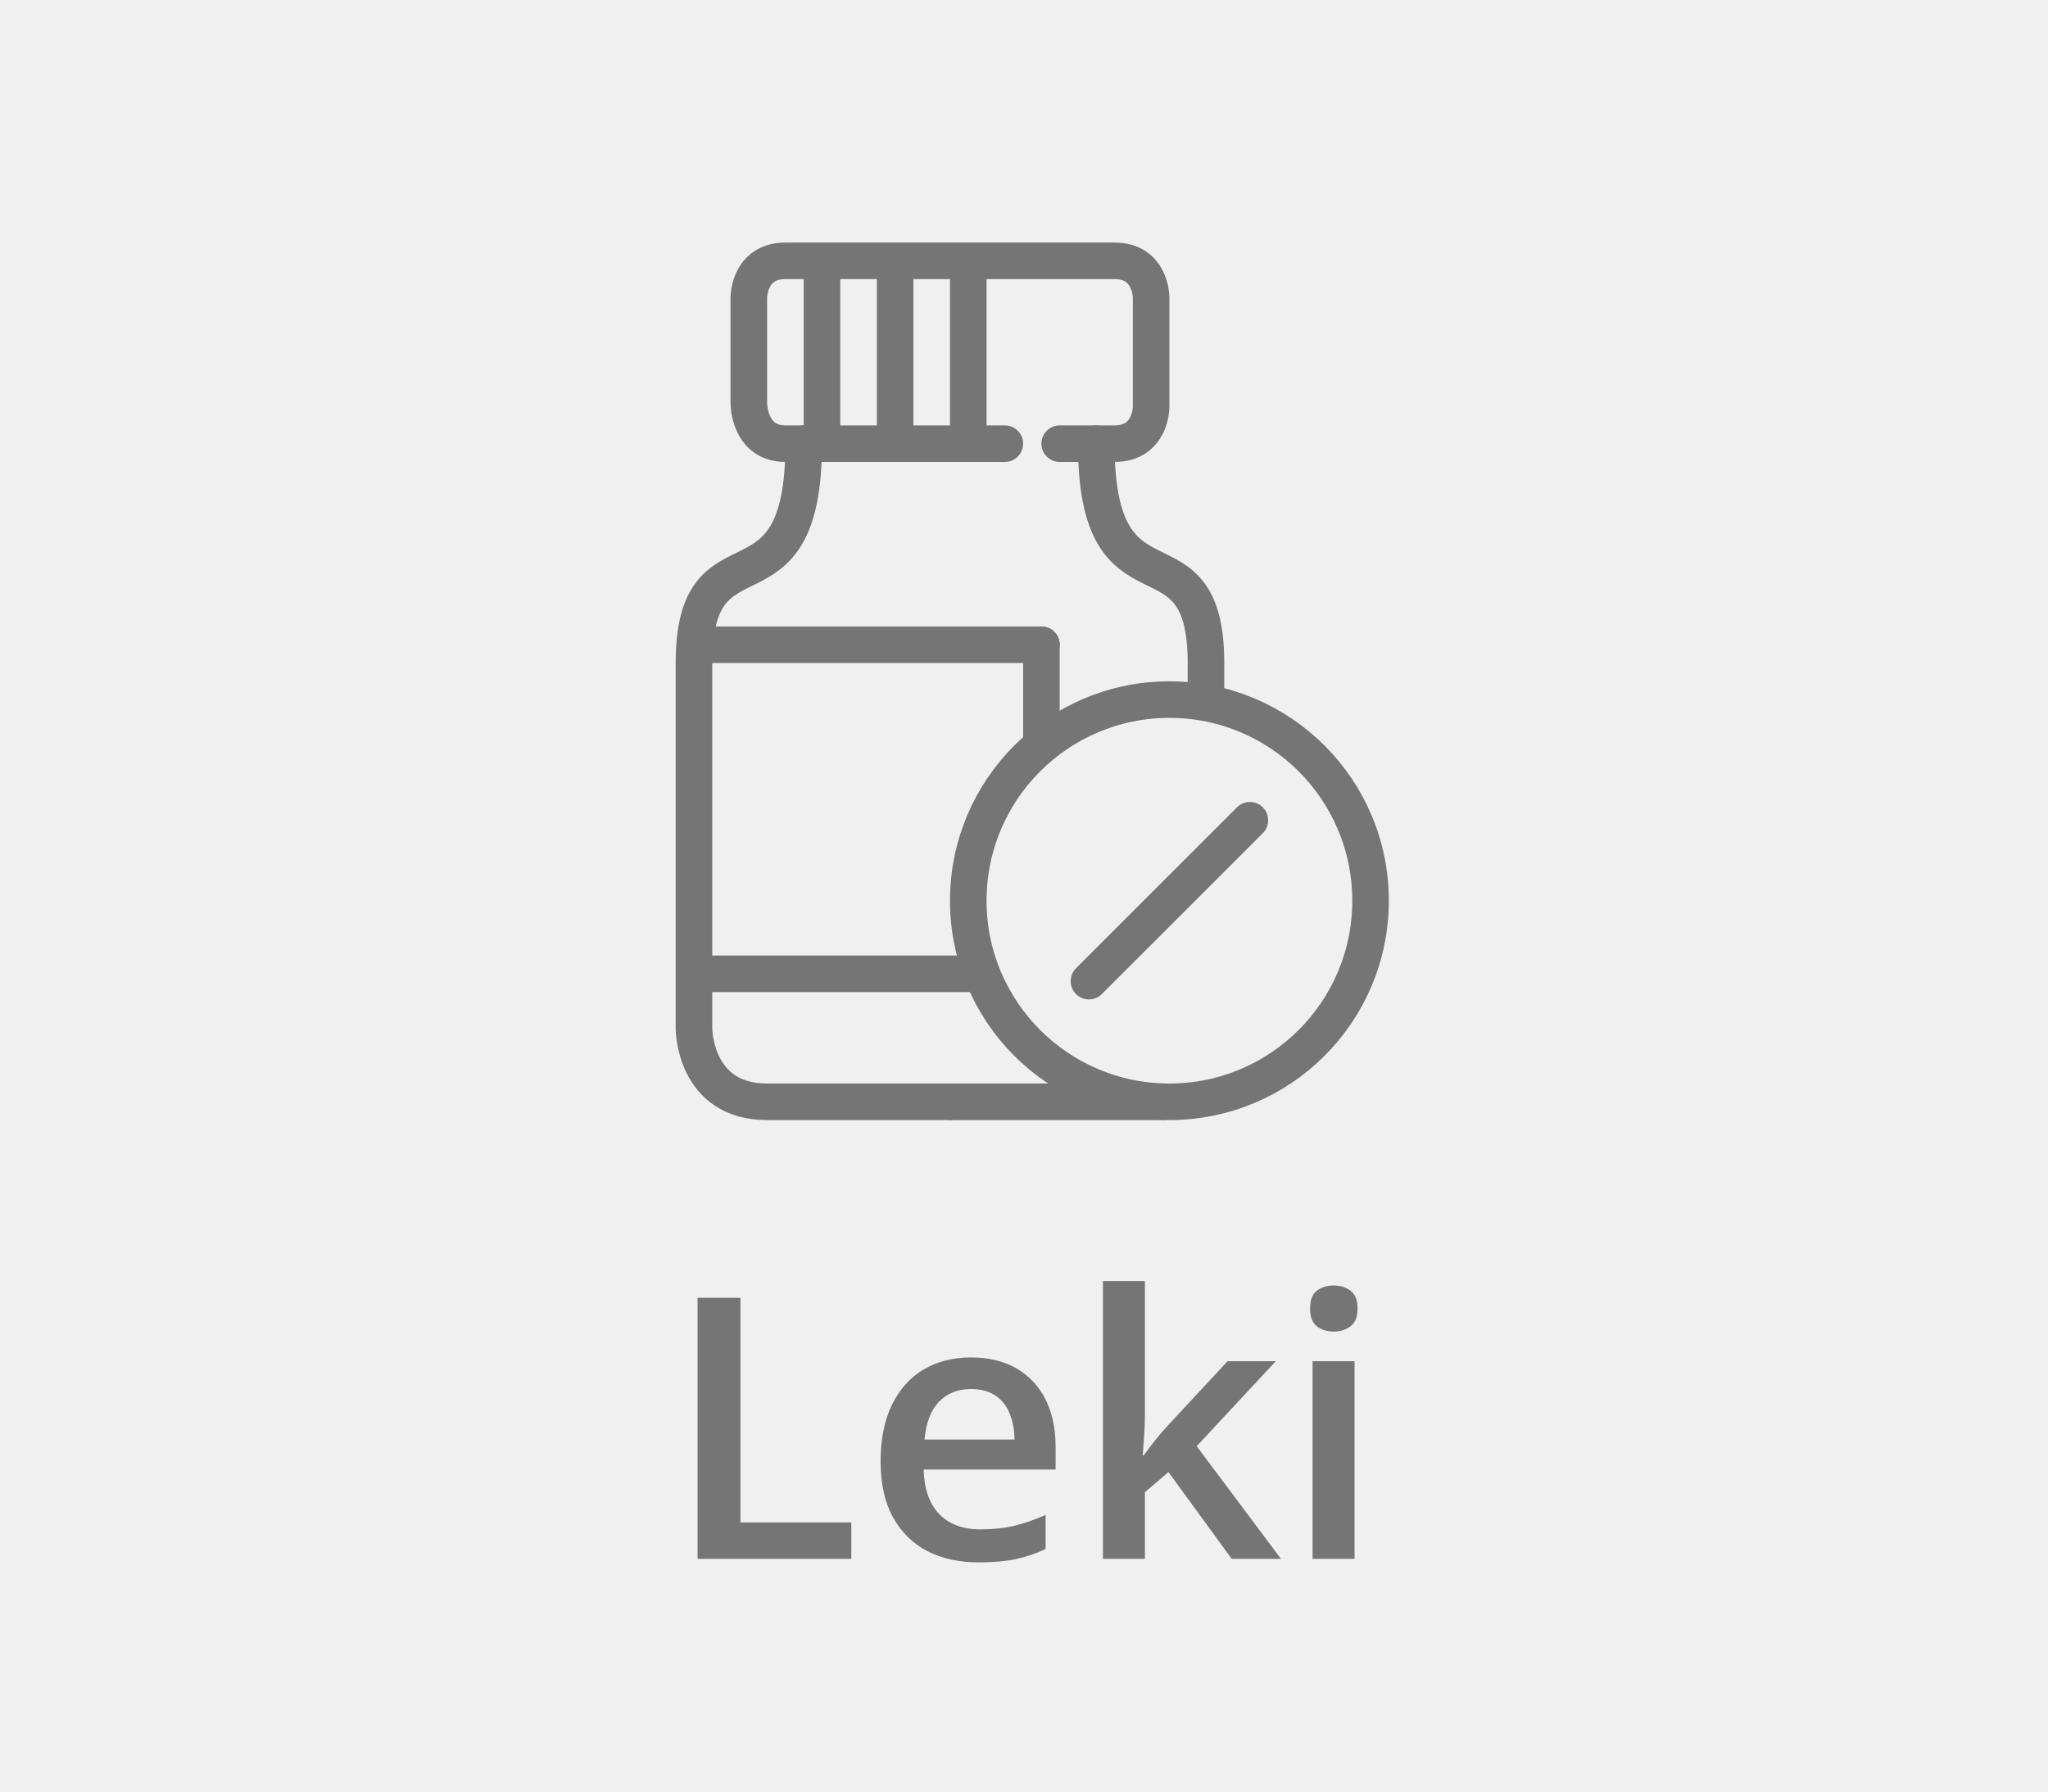
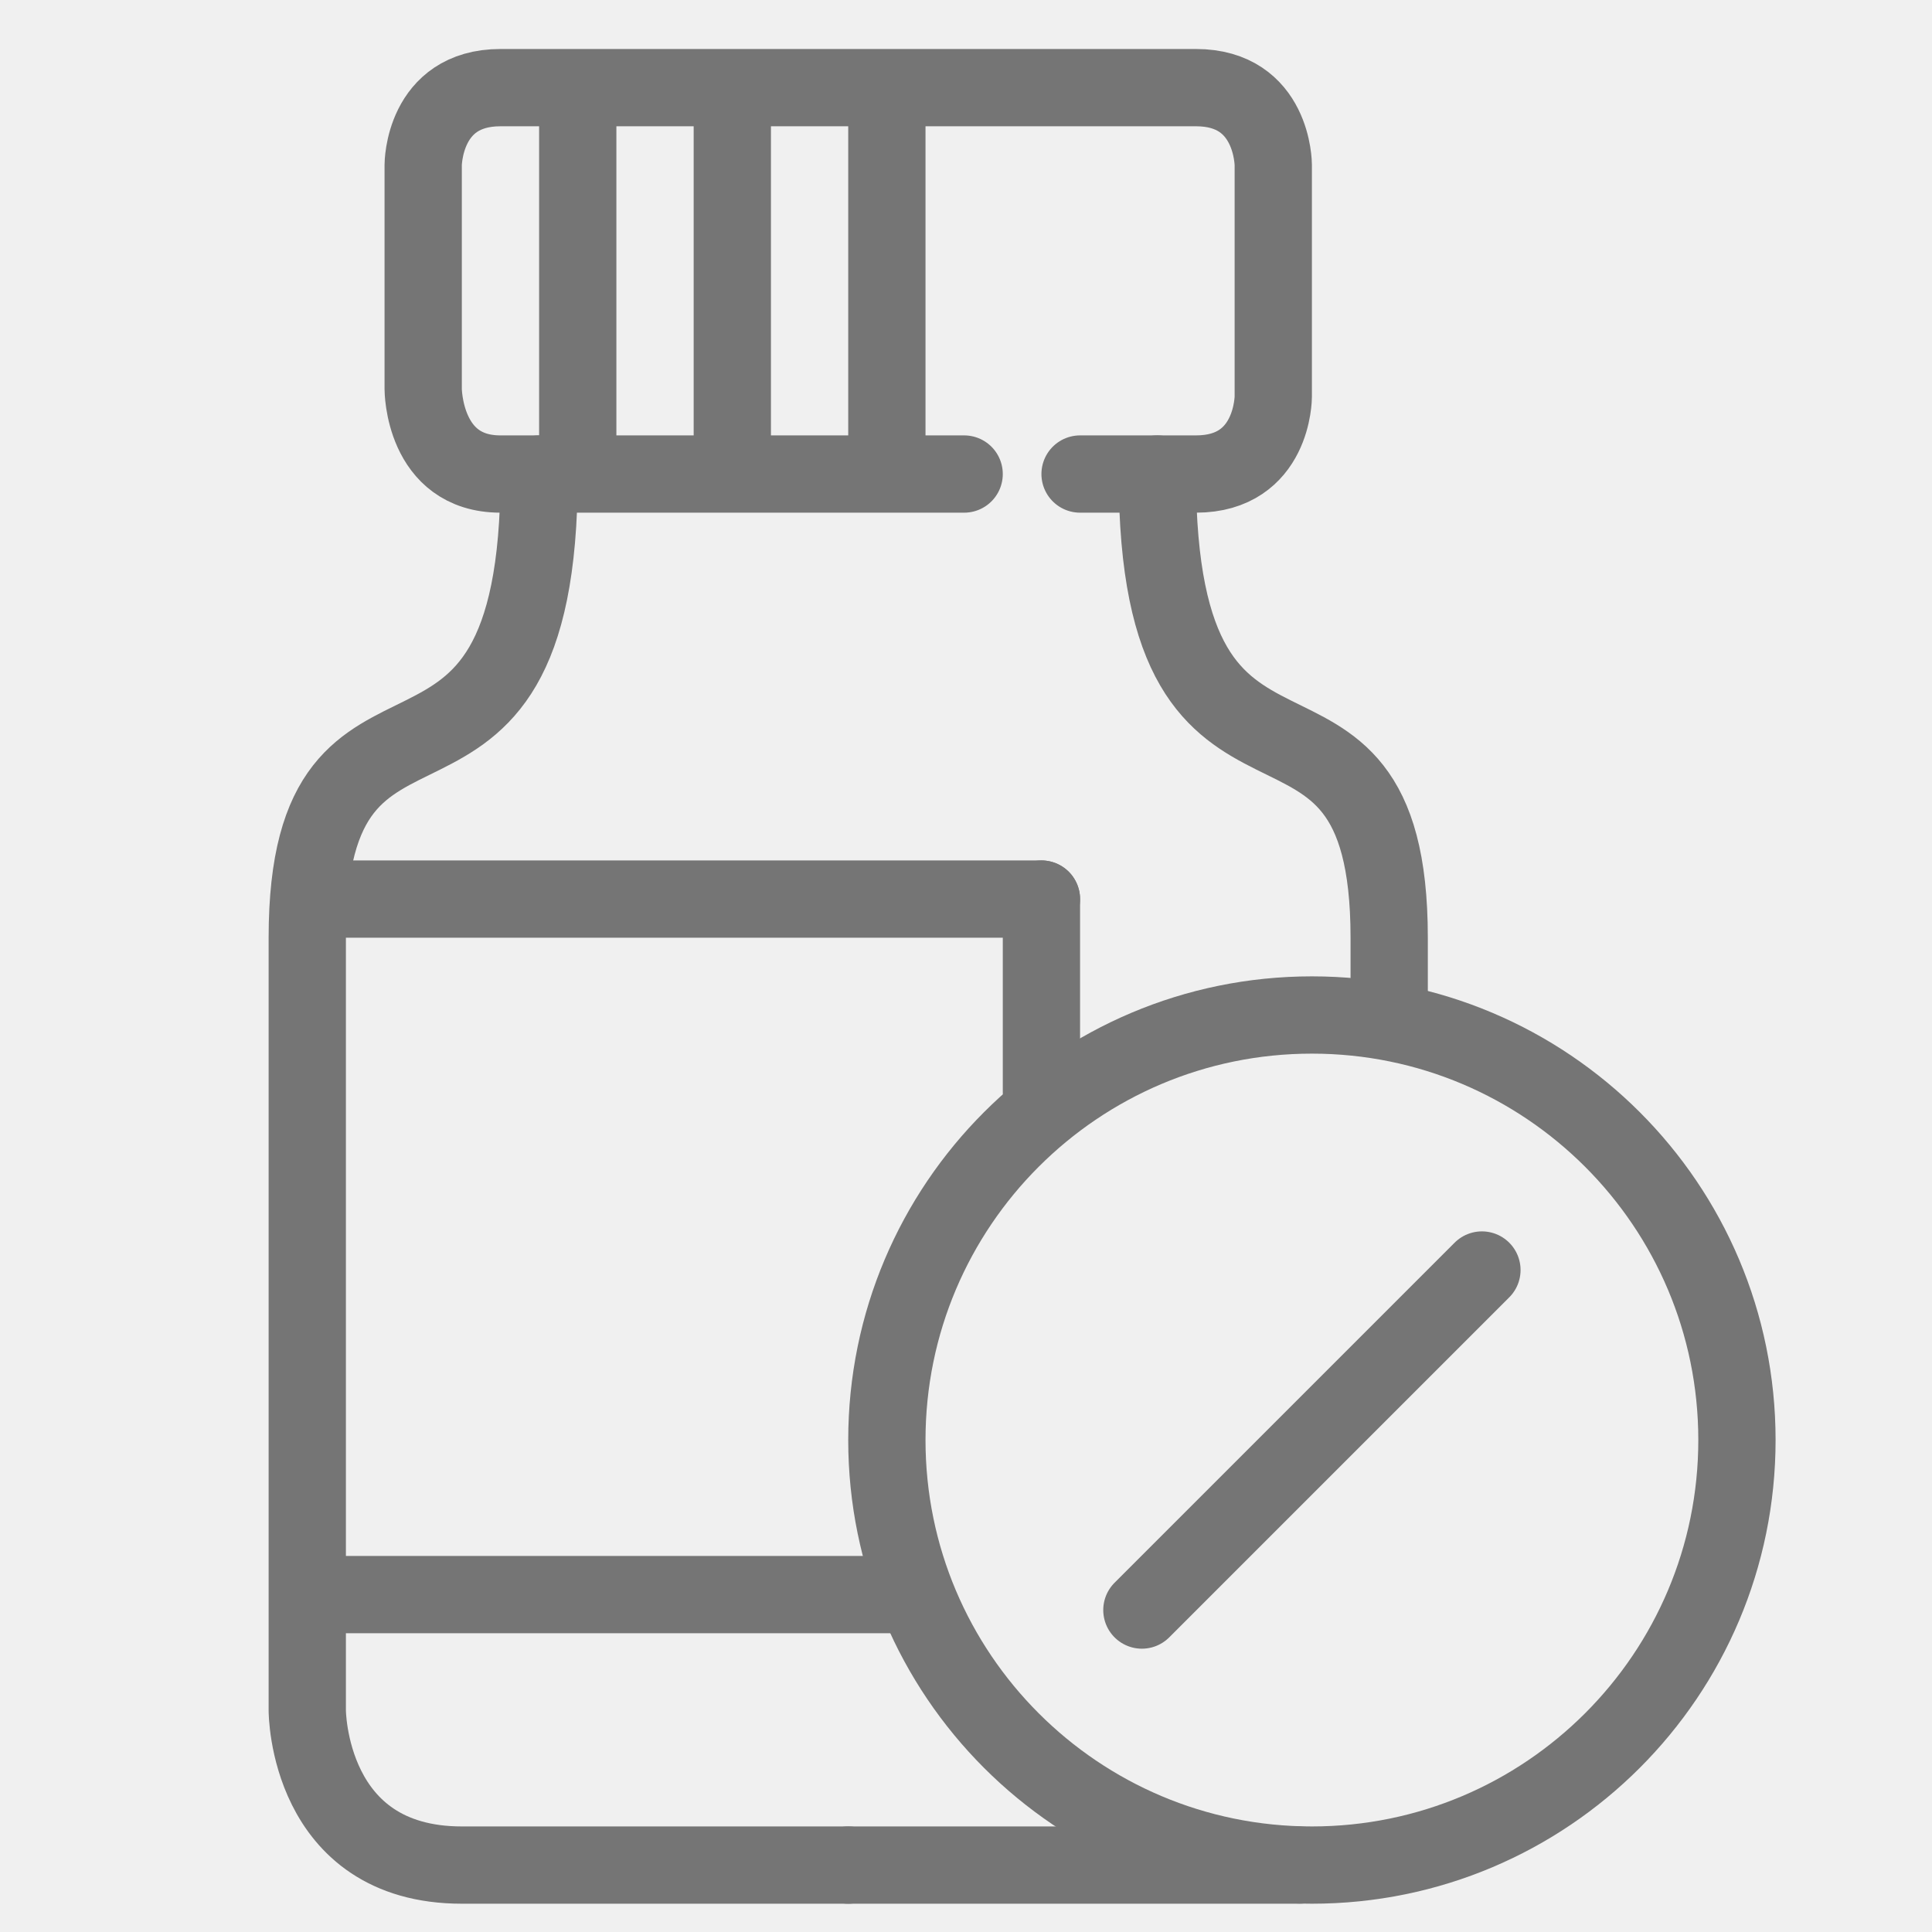
- <svg xmlns="http://www.w3.org/2000/svg" width="56" height="49" viewBox="0 0 56 49" fill="none">
-   <g clip-path="url(#clip0_2_590)">
-     <path d="M27.476 12.134C27.476 12.134 22.276 12.134 21.476 12.134C20.476 12.134 20.476 11.034 20.476 11.034V8.134C20.476 8.134 20.476 7.134 21.476 7.134C22.976 7.134 28.976 7.134 30.476 7.134C31.476 7.134 31.476 8.134 31.476 8.134V11.134C31.476 11.134 31.476 12.134 30.476 12.134C30.076 12.134 28.976 12.134 28.976 12.134" stroke="#757575" stroke-miterlimit="10" stroke-linecap="round" stroke-linejoin="round" />
-     <path d="M25.976 30.134C24.476 30.134 22.476 30.134 20.976 30.134C18.976 30.134 18.976 28.134 18.976 28.134V18.134C18.976 14.134 21.976 17.134 21.976 12.134" stroke="#757575" stroke-miterlimit="10" stroke-linecap="round" stroke-linejoin="round" />
-     <path d="M28.476 17.634H19.476" stroke="#757575" stroke-miterlimit="10" stroke-linecap="round" stroke-linejoin="round" />
-     <path d="M26.762 26.634H19.476" stroke="#757575" stroke-miterlimit="10" stroke-linecap="round" stroke-linejoin="round" />
-     <path d="M31.976 30.134C35.013 30.134 37.476 27.671 37.476 24.634C37.476 21.596 35.013 19.134 31.976 19.134C28.938 19.134 26.476 21.596 26.476 24.634C26.476 27.671 28.938 30.134 31.976 30.134Z" stroke="#757575" stroke-miterlimit="10" stroke-linecap="round" stroke-linejoin="round" />
-     <path d="M29.776 26.834L34.176 22.434" stroke="#757575" stroke-miterlimit="10" stroke-linecap="round" stroke-linejoin="round" />
-     <path d="M22.476 7.434V11.734" stroke="#757575" stroke-miterlimit="10" stroke-linecap="round" stroke-linejoin="round" />
-     <path d="M24.476 7.434V11.834" stroke="#757575" stroke-miterlimit="10" stroke-linecap="round" stroke-linejoin="round" />
-     <path d="M26.476 7.434V11.734" stroke="#757575" stroke-miterlimit="10" stroke-linecap="round" stroke-linejoin="round" />
-     <path d="M32.976 19V18.134C32.976 14.134 29.976 17.134 29.976 12.134" stroke="#757575" stroke-miterlimit="10" stroke-linecap="round" stroke-linejoin="round" />
-     <path d="M25.976 30.134C27.476 30.134 30.31 30.134 31.81 30.134" stroke="#757575" stroke-miterlimit="10" stroke-linecap="round" stroke-linejoin="round" />
-     <path d="M28.476 17.634L28.476 20.134" stroke="#757575" stroke-linecap="round" />
+ <svg xmlns="http://www.w3.org/2000/svg" width="25" height="25" viewBox="0 0 25 25" fill="none">
+   <g clip-path="url(#clip0_2_593)">
+     <path d="M12.476 6.134C12.476 6.134 7.276 6.134 6.476 6.134C5.476 6.134 5.476 5.034 5.476 5.034V2.134C5.476 2.134 5.476 1.134 6.476 1.134C7.976 1.134 13.976 1.134 15.476 1.134C16.476 1.134 16.476 2.134 16.476 2.134V5.134C16.476 5.134 16.476 6.134 15.476 6.134C15.076 6.134 13.976 6.134 13.976 6.134" stroke="#757575" stroke-miterlimit="10" stroke-linecap="round" stroke-linejoin="round" />
+     <path d="M10.976 24.134C9.476 24.134 7.476 24.134 5.976 24.134C3.976 24.134 3.976 22.134 3.976 22.134V12.134C3.976 8.134 6.976 11.134 6.976 6.134" stroke="#757575" stroke-miterlimit="10" stroke-linecap="round" stroke-linejoin="round" />
+     <path d="M13.476 11.634H4.476" stroke="#757575" stroke-miterlimit="10" stroke-linecap="round" stroke-linejoin="round" />
+     <path d="M11.762 20.634H4.476" stroke="#757575" stroke-miterlimit="10" stroke-linecap="round" stroke-linejoin="round" />
+     <path d="M16.976 24.134C20.013 24.134 22.476 21.671 22.476 18.634C22.476 15.596 20.013 13.134 16.976 13.134C13.938 13.134 11.476 15.596 11.476 18.634C11.476 21.671 13.938 24.134 16.976 24.134Z" stroke="#757575" stroke-miterlimit="10" stroke-linecap="round" stroke-linejoin="round" />
+     <path d="M14.776 20.834L19.176 16.434" stroke="#757575" stroke-miterlimit="10" stroke-linecap="round" stroke-linejoin="round" />
+     <path d="M7.476 1.434V5.734" stroke="#757575" stroke-miterlimit="10" stroke-linecap="round" stroke-linejoin="round" />
+     <path d="M9.476 1.434V5.834" stroke="#757575" stroke-miterlimit="10" stroke-linecap="round" stroke-linejoin="round" />
+     <path d="M11.476 1.434V5.734" stroke="#757575" stroke-miterlimit="10" stroke-linecap="round" stroke-linejoin="round" />
+     <path d="M17.976 13V12.134C17.976 8.134 14.976 11.134 14.976 6.134" stroke="#757575" stroke-miterlimit="10" stroke-linecap="round" stroke-linejoin="round" />
+     <path d="M10.976 24.134C12.476 24.134 15.31 24.134 16.81 24.134" stroke="#757575" stroke-miterlimit="10" stroke-linecap="round" stroke-linejoin="round" />
+     <path d="M13.476 11.634L13.476 14.134" stroke="#757575" stroke-linecap="round" />
  </g>
-   <path d="M19.074 42.634V35.495H20.246V41.638H23.278V42.634H19.074ZM26.55 37.126C27.032 37.126 27.445 37.225 27.79 37.424C28.135 37.623 28.4 37.904 28.586 38.269C28.771 38.633 28.864 39.069 28.864 39.577V40.192H25.256C25.269 40.717 25.409 41.12 25.676 41.403C25.946 41.687 26.324 41.828 26.809 41.828C27.154 41.828 27.463 41.796 27.736 41.73C28.013 41.662 28.298 41.563 28.591 41.433V42.365C28.321 42.492 28.046 42.585 27.766 42.644C27.486 42.702 27.15 42.731 26.76 42.731C26.229 42.731 25.762 42.629 25.358 42.424C24.958 42.216 24.644 41.906 24.416 41.496C24.191 41.086 24.079 40.577 24.079 39.968C24.079 39.362 24.182 38.848 24.387 38.425C24.592 38.002 24.88 37.679 25.251 37.458C25.622 37.237 26.055 37.126 26.55 37.126ZM26.55 37.99C26.189 37.99 25.895 38.108 25.671 38.342C25.45 38.576 25.319 38.92 25.28 39.372H27.741C27.738 39.102 27.692 38.863 27.605 38.654C27.52 38.446 27.39 38.283 27.214 38.166C27.041 38.049 26.82 37.99 26.55 37.99ZM31.306 35.036V38.708C31.306 38.874 31.299 39.056 31.286 39.255C31.273 39.45 31.26 39.634 31.247 39.807H31.271C31.356 39.693 31.457 39.559 31.574 39.406C31.695 39.253 31.809 39.12 31.916 39.006L33.566 37.229H34.885L32.722 39.553L35.026 42.634H33.679L31.95 40.261L31.306 40.813V42.634H30.158V35.036H31.306ZM37.038 37.229V42.634H35.891V37.229H37.038ZM36.472 35.158C36.648 35.158 36.799 35.206 36.926 35.3C37.056 35.394 37.121 35.557 37.121 35.788C37.121 36.016 37.056 36.179 36.926 36.276C36.799 36.371 36.648 36.418 36.472 36.418C36.289 36.418 36.135 36.371 36.008 36.276C35.884 36.179 35.822 36.016 35.822 35.788C35.822 35.557 35.884 35.394 36.008 35.3C36.135 35.206 36.289 35.158 36.472 35.158Z" fill="#757575" />
  <defs>
-     <clipPath id="clip0_2_590">
-       <rect width="24" height="24" fill="white" transform="translate(15.792 6.63385)" />
+     <clipPath id="clip0_2_593">
+       <rect width="24" height="24" fill="white" transform="translate(0.791992 0.63385)" />
    </clipPath>
  </defs>
</svg>
